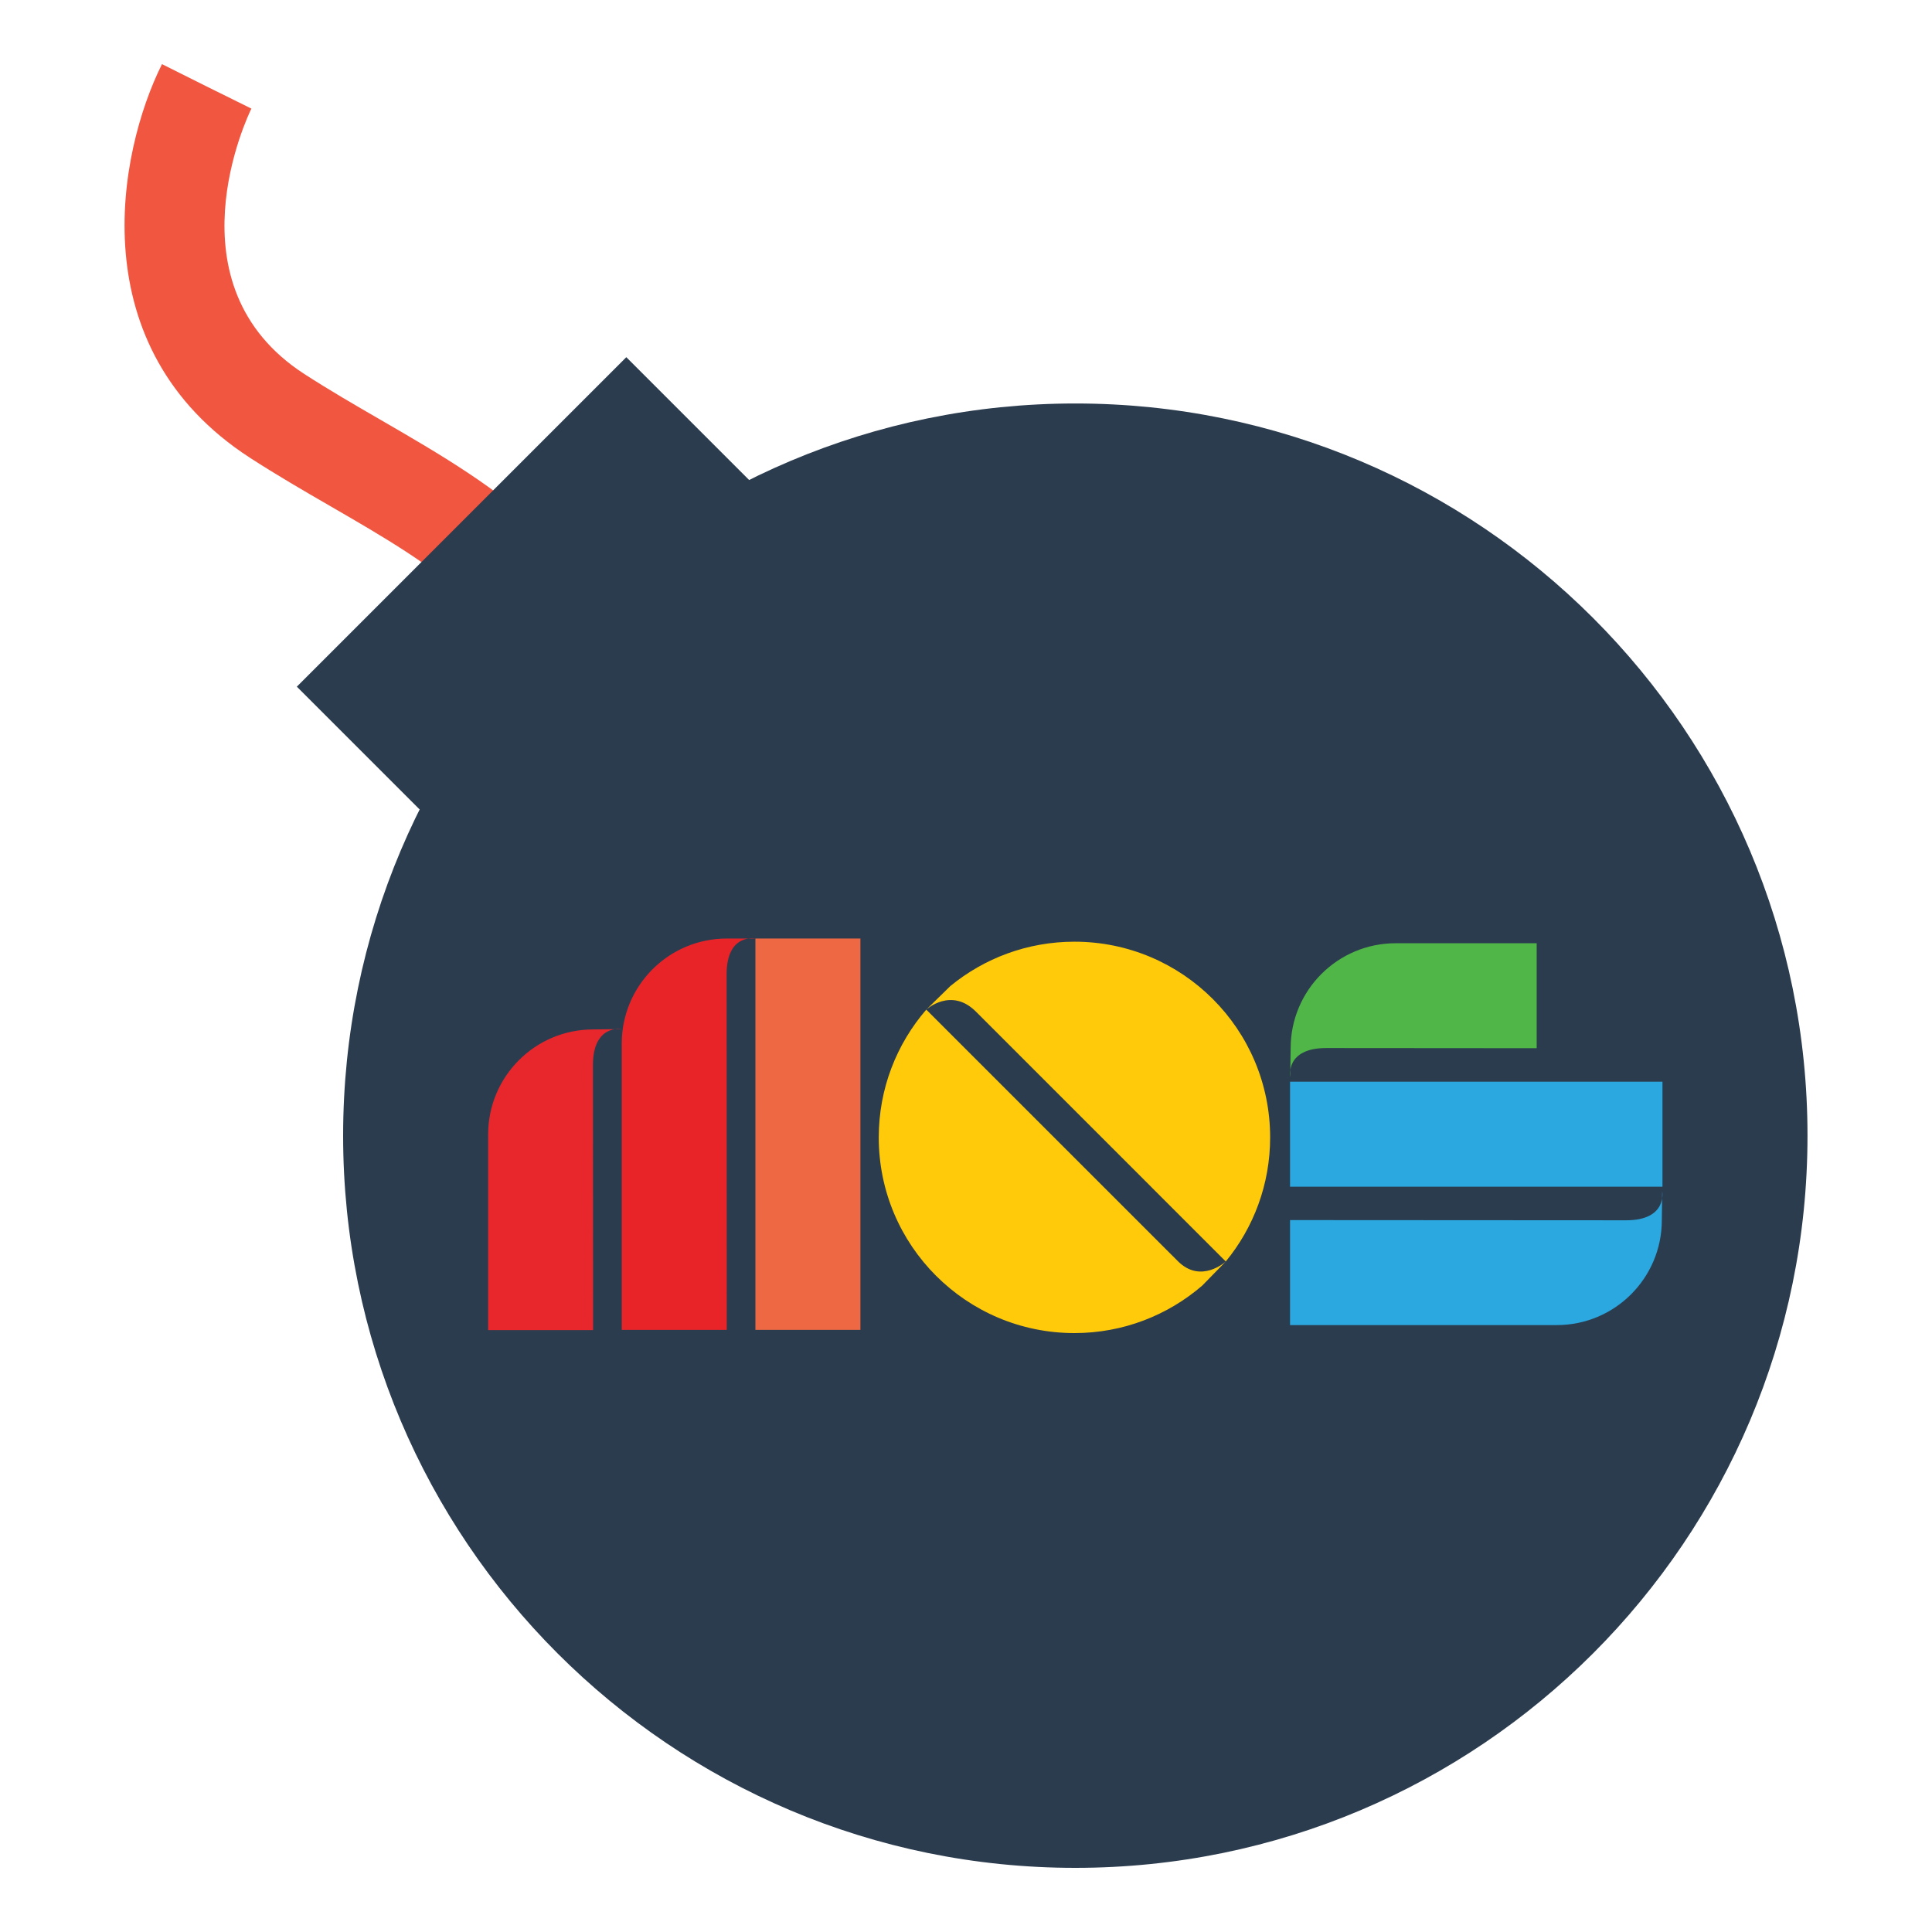
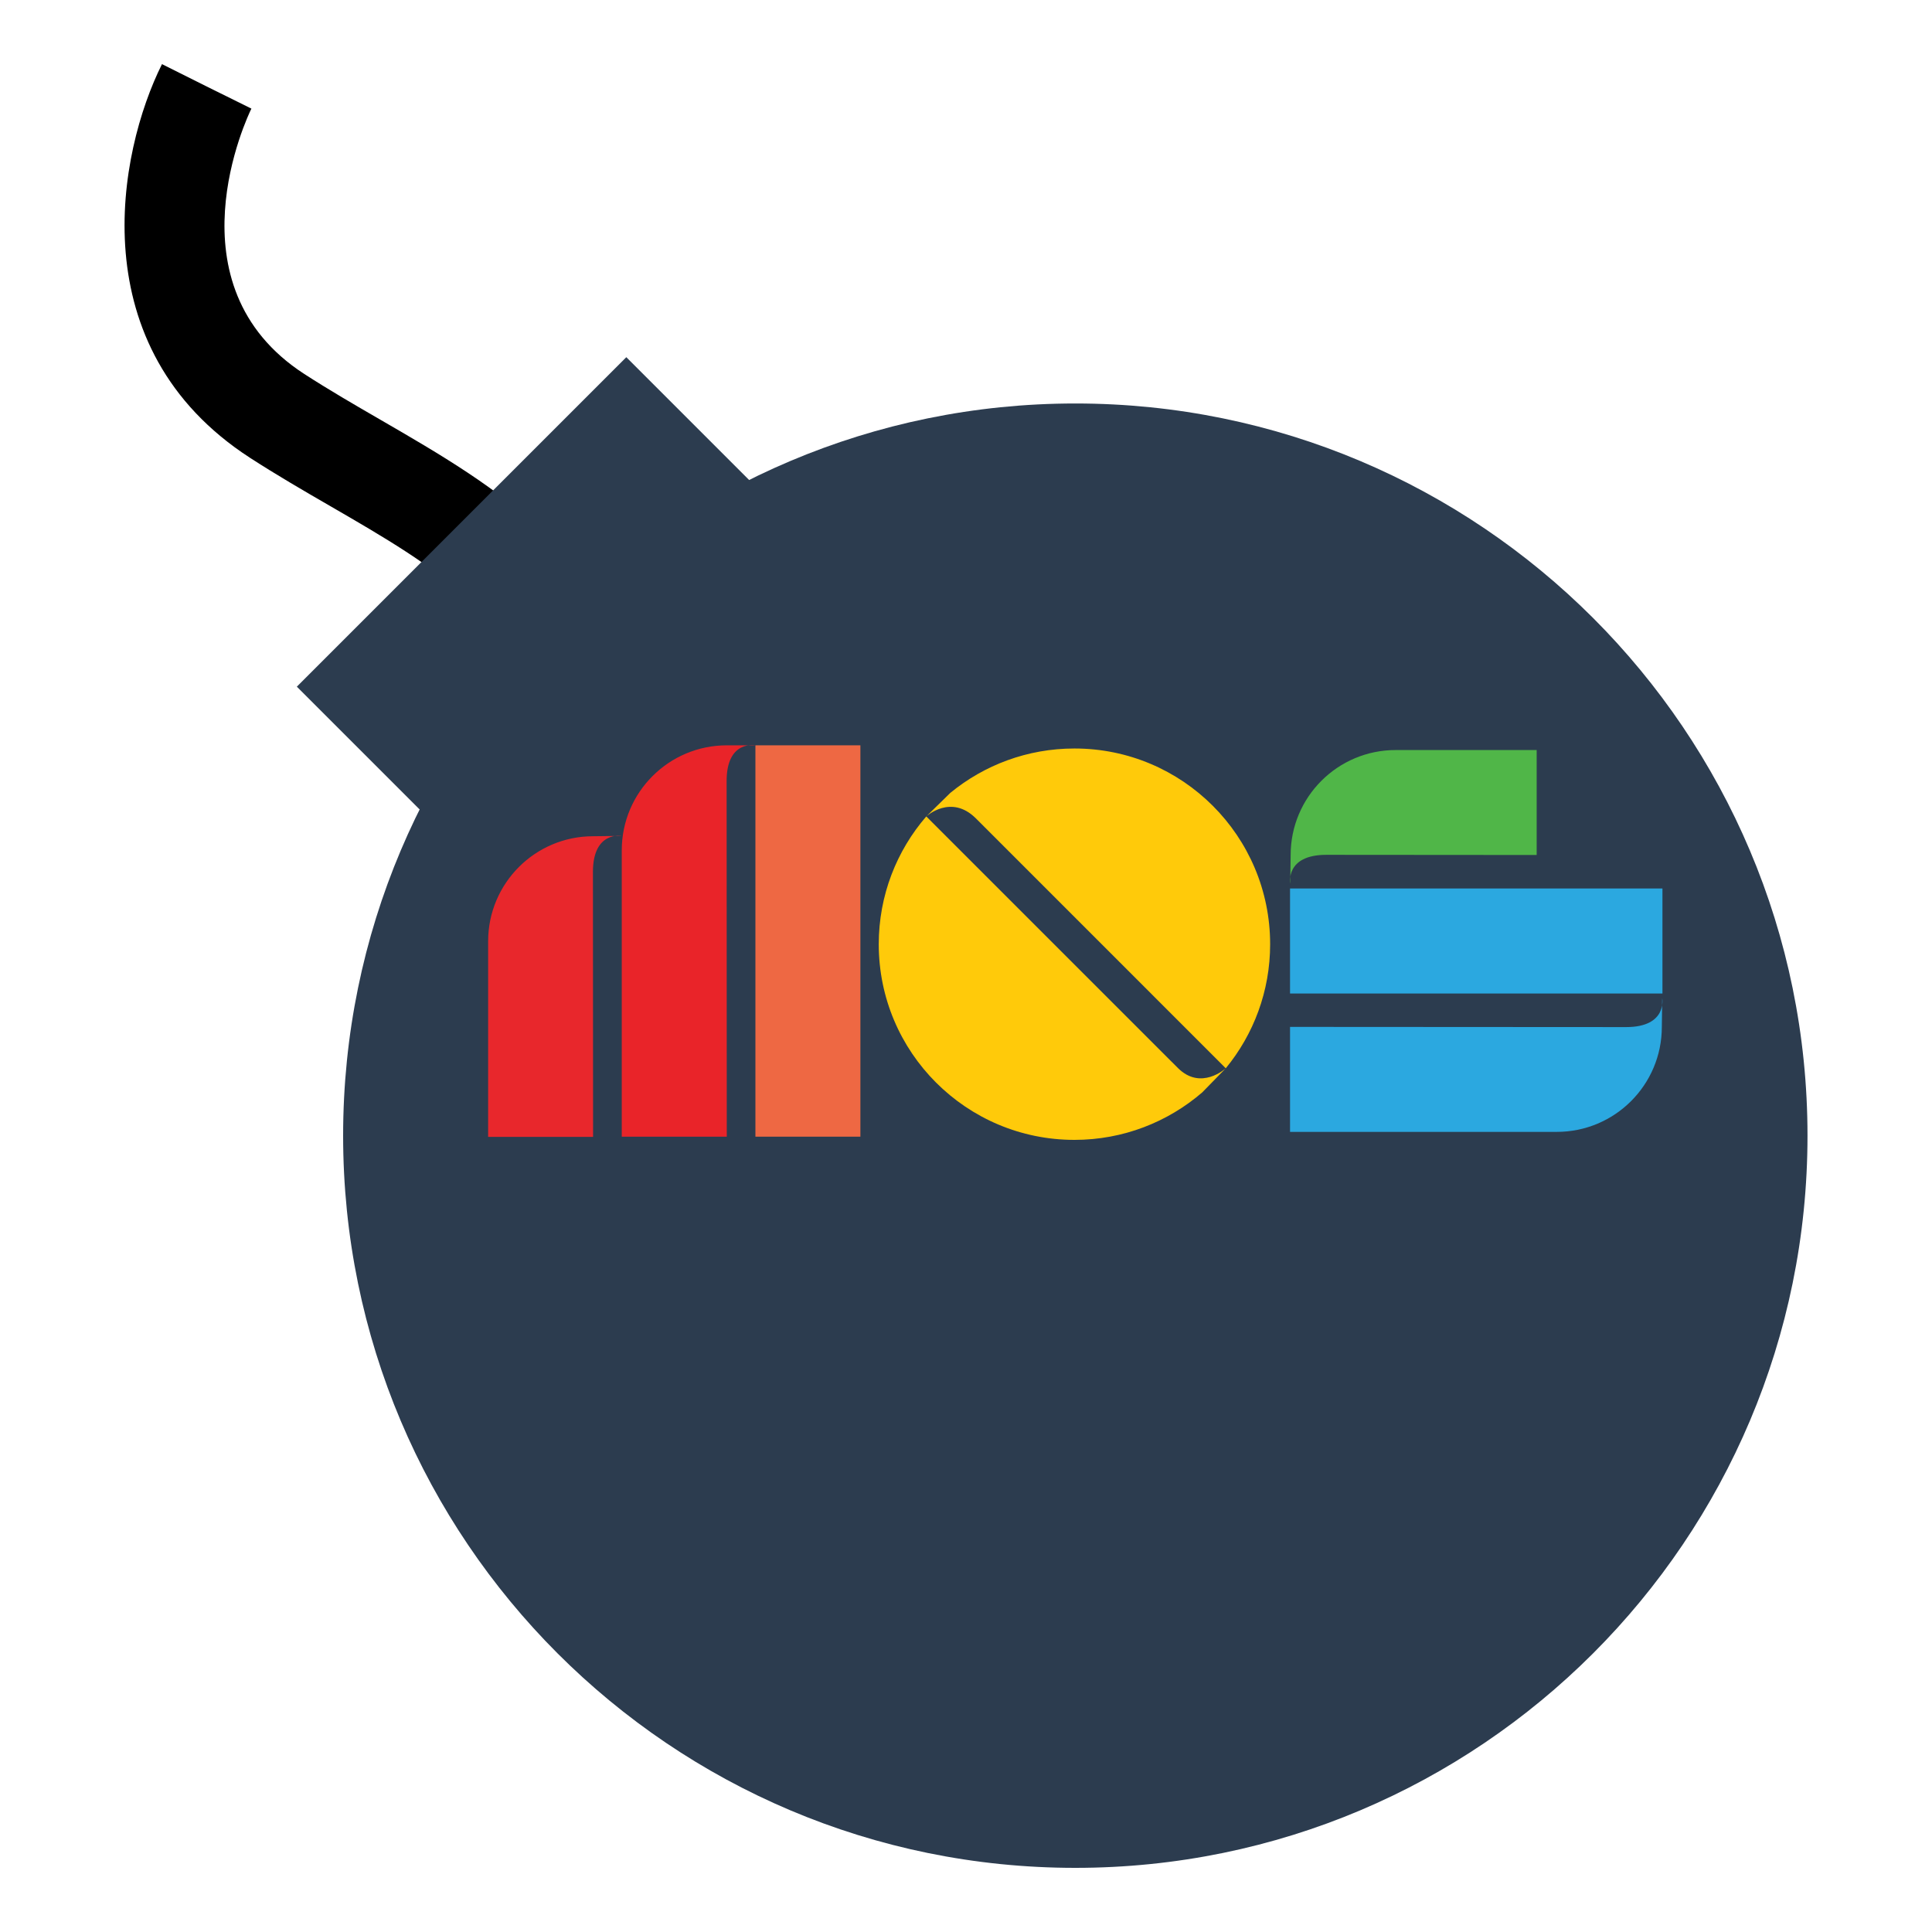
<svg xmlns="http://www.w3.org/2000/svg" version="1.1" id="Layer_1" x="0px" y="0px" width="50px" height="50px" viewBox="0 0 50 50" enable-background="new 0 0 50 50" xml:space="preserve">
-   <path id="path3" fill="#F15640" d="M16.675,18.791l-2.555,0.392c-0.48-3.137-2.835-4.5-5.562-6.079  c-0.686-0.396-1.393-0.807-2.085-1.254C2.065,8.997,3.054,3.938,4.192,1.66l2.312,1.155L5.348,2.237l1.158,0.574  C6.414,2.997,4.317,7.376,7.877,9.68c0.639,0.413,1.318,0.807,1.977,1.188C12.878,12.619,16.006,14.431,16.675,18.791z" />
+   <path id="path3" d="M16.675,18.791l-2.555,0.392c-0.48-3.137-2.835-4.5-5.562-6.079c-0.686-0.396-1.393-0.807-2.085-1.254  C2.065,8.997,3.054,3.938,4.192,1.66l2.312,1.155L5.348,2.237l1.158,0.574C6.414,2.997,4.317,7.376,7.877,9.68  c0.639,0.413,1.318,0.807,1.977,1.188C12.878,12.619,16.006,14.431,16.675,18.791z" />
  <circle id="circle5" fill="#2C3C4F" cx="27.829" cy="29.391" r="18.949" />
  <rect id="rect9" x="7.588" y="12.815" transform="matrix(0.7071 -0.7071 0.7071 0.7071 -6.7449 14.0749)" fill="#2C3C4F" width="12.059" height="4.729" />
-   <path id="path2389_5_" fill="#E92429" d="M16.091,27.007v7.41h2.718c0,0-0.004-8.134-0.004-9.206c0-1.069,0.746-0.922,0.746-0.922  h-0.741C17.308,24.289,16.091,25.506,16.091,27.007z" />
-   <path id="path2389_3_" fill="#E8272C" d="M12.633,29.36v5.062h2.716c0,0-0.004-5.785-0.004-6.856c0-1.069,0.745-0.933,0.745-0.933  l-0.741,0.009C13.849,26.642,12.633,27.86,12.633,29.36z" />
-   <rect id="M_Left_1_" x="19.55" y="24.289" fill="#EE6843" width="2.717" height="10.128" />
-   <rect id="S_Center_1_" x="33.386" y="27.994" fill="#2BA8E0" width="9.638" height="2.718" />
-   <path id="path2389_1_" fill="#50B648" d="M33.402,27.127l-0.011,0.742c0,0-0.136-0.746,0.933-0.746c1.072,0,5.445,0.004,5.445,0.004  v-2.716H36.12C34.619,24.411,33.402,25.627,33.402,27.127z" />
-   <path id="path2389_2_" fill="#2BA8E0" d="M43.008,31.576l0.01-0.741c0,0,0.137,0.746-0.934,0.746s-8.698-0.005-8.698-0.005v2.717  h6.903C41.789,34.293,43.008,33.078,43.008,31.576z" />
+   <path id="path2389_5_" fill="#E92429" d="M16.091,22.007v7.41h2.718c0,0-0.004-8.134-0.004-9.206c0-1.069,0.746-0.922,0.746-0.922  h-0.741C17.308,19.289,16.091,20.506,16.091,22.007z" />
+   <path id="path2389_3_" fill="#E8272C" d="M12.633,24.36v5.062h2.716c0,0-0.004-5.785-0.004-6.856c0-1.069,0.745-0.933,0.745-0.933  l-0.741,0.009C13.849,21.642,12.633,22.86,12.633,24.36z" />
+   <rect id="M_Left_1_" x="19.55" y="19.289" fill="#EE6843" width="2.717" height="10.128" />
+   <rect id="S_Center_1_" x="33.386" y="22.994" fill="#2BA8E0" width="9.638" height="2.718" />
+   <path id="path2389_1_" fill="#50B648" d="M33.402,22.127l-0.011,0.742c0,0-0.136-0.746,0.933-0.746c1.072,0,5.445,0.004,5.445,0.004  v-2.716H36.12C34.619,19.411,33.402,20.627,33.402,22.127z" />
+   <path id="path2389_2_" fill="#2BA8E0" d="M43.008,26.576l0.01-0.741c0,0,0.137,0.746-0.934,0.746s-8.698-0.005-8.698-0.005v2.717  h6.903C41.789,29.293,43.008,28.078,43.008,26.576z" />
  <g>
    <g>
      <g>
-         <path fill="#FFCA0A" d="M27.807,24.371c-1.22,0-2.338,0.431-3.212,1.148l-0.622,0.609c0,0,0.641-0.59,1.284,0.053     c0.644,0.644,6.466,6.466,6.466,6.466c0.717-0.873,1.148-1.991,1.148-3.211C32.871,26.639,30.604,24.371,27.807,24.371z" />
+         <path fill="#FFCA0A" d="M27.807,19.371c-1.22,0-2.338,0.431-3.212,1.148l-0.622,0.609c0,0,0.641-0.59,1.284,0.053     c0.644,0.644,6.466,6.466,6.466,6.466c0.717-0.873,1.148-1.991,1.148-3.211C32.871,21.639,30.604,19.371,27.807,19.371z" />
      </g>
    </g>
    <g>
      <g>
-         <path fill="#FFCA0A" d="M30.484,32.64c-0.598-0.599-6.512-6.511-6.512-6.511c-0.766,0.887-1.23,2.043-1.23,3.308     c0,2.797,2.267,5.063,5.064,5.063c1.265,0,2.42-0.464,3.308-1.229l0.608-0.623C31.723,32.647,31.083,33.238,30.484,32.64z" />
+         <path fill="#FFCA0A" d="M30.484,27.64c-0.598-0.599-6.512-6.511-6.512-6.511c-0.766,0.887-1.23,2.043-1.23,3.308     c0,2.797,2.267,5.063,5.064,5.063c1.265,0,2.42-0.464,3.308-1.229l0.608-0.623C31.723,27.647,31.083,28.238,30.484,27.64z" />
      </g>
    </g>
  </g>
</svg>
